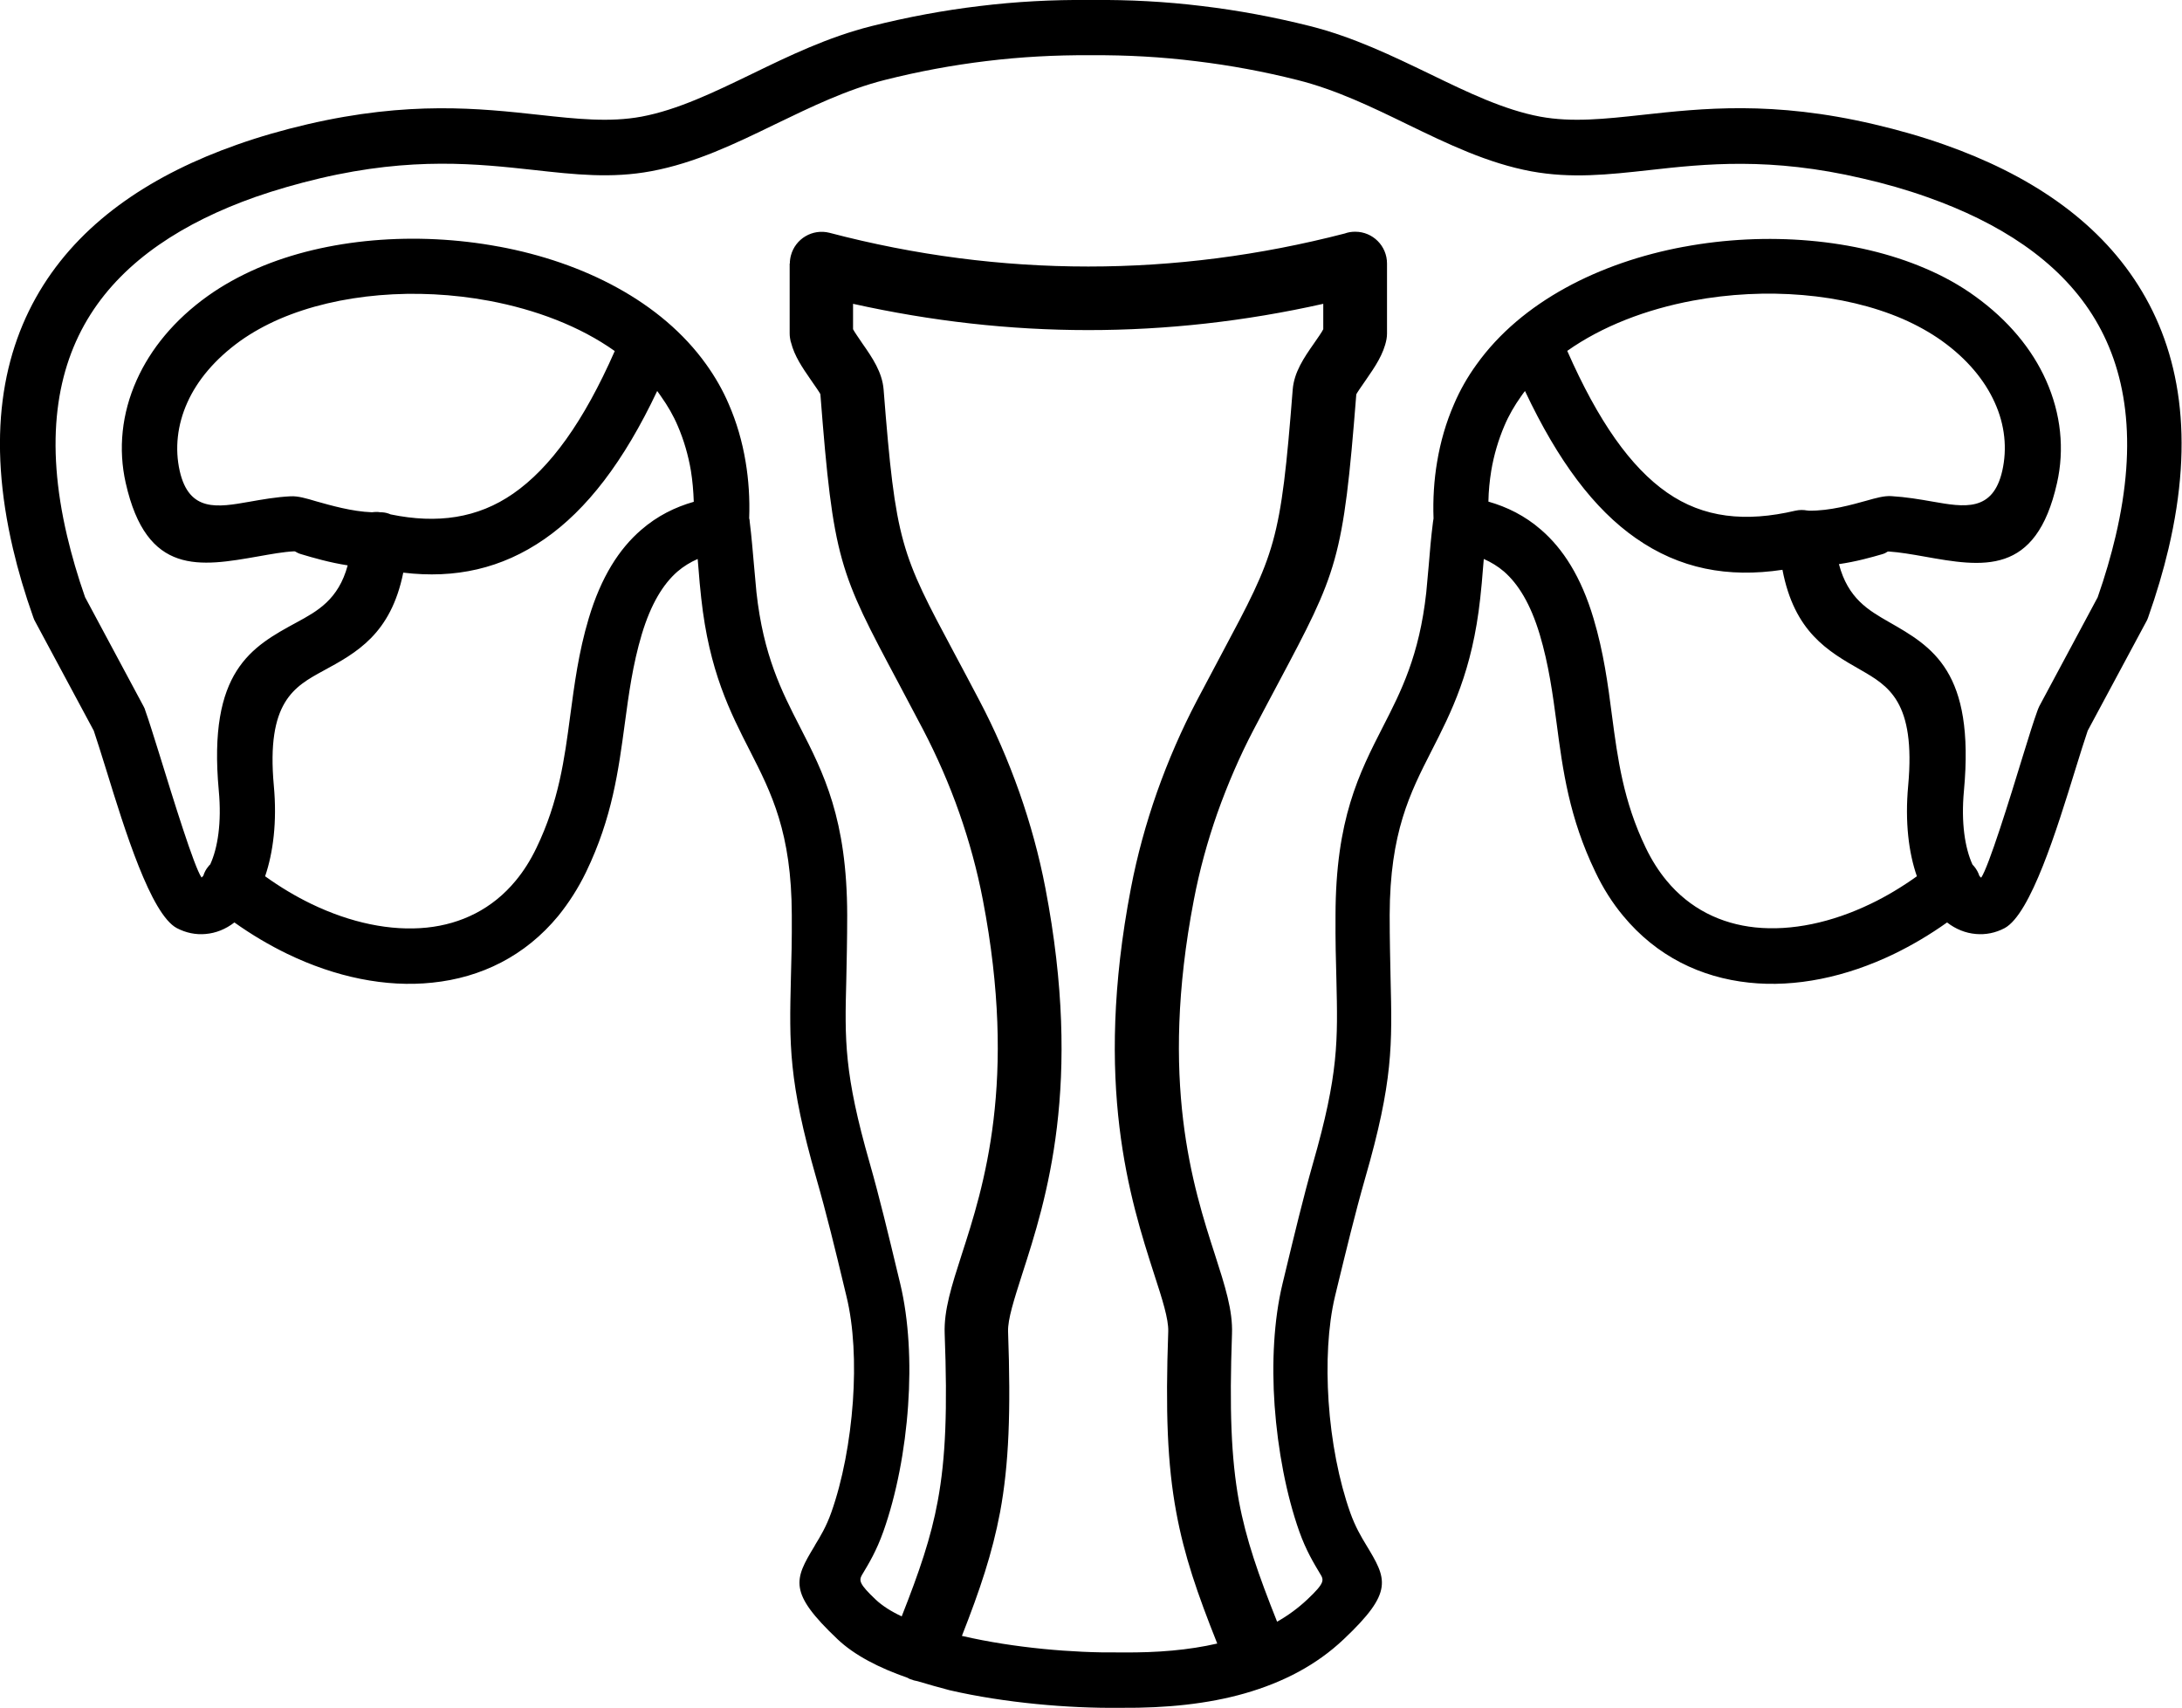
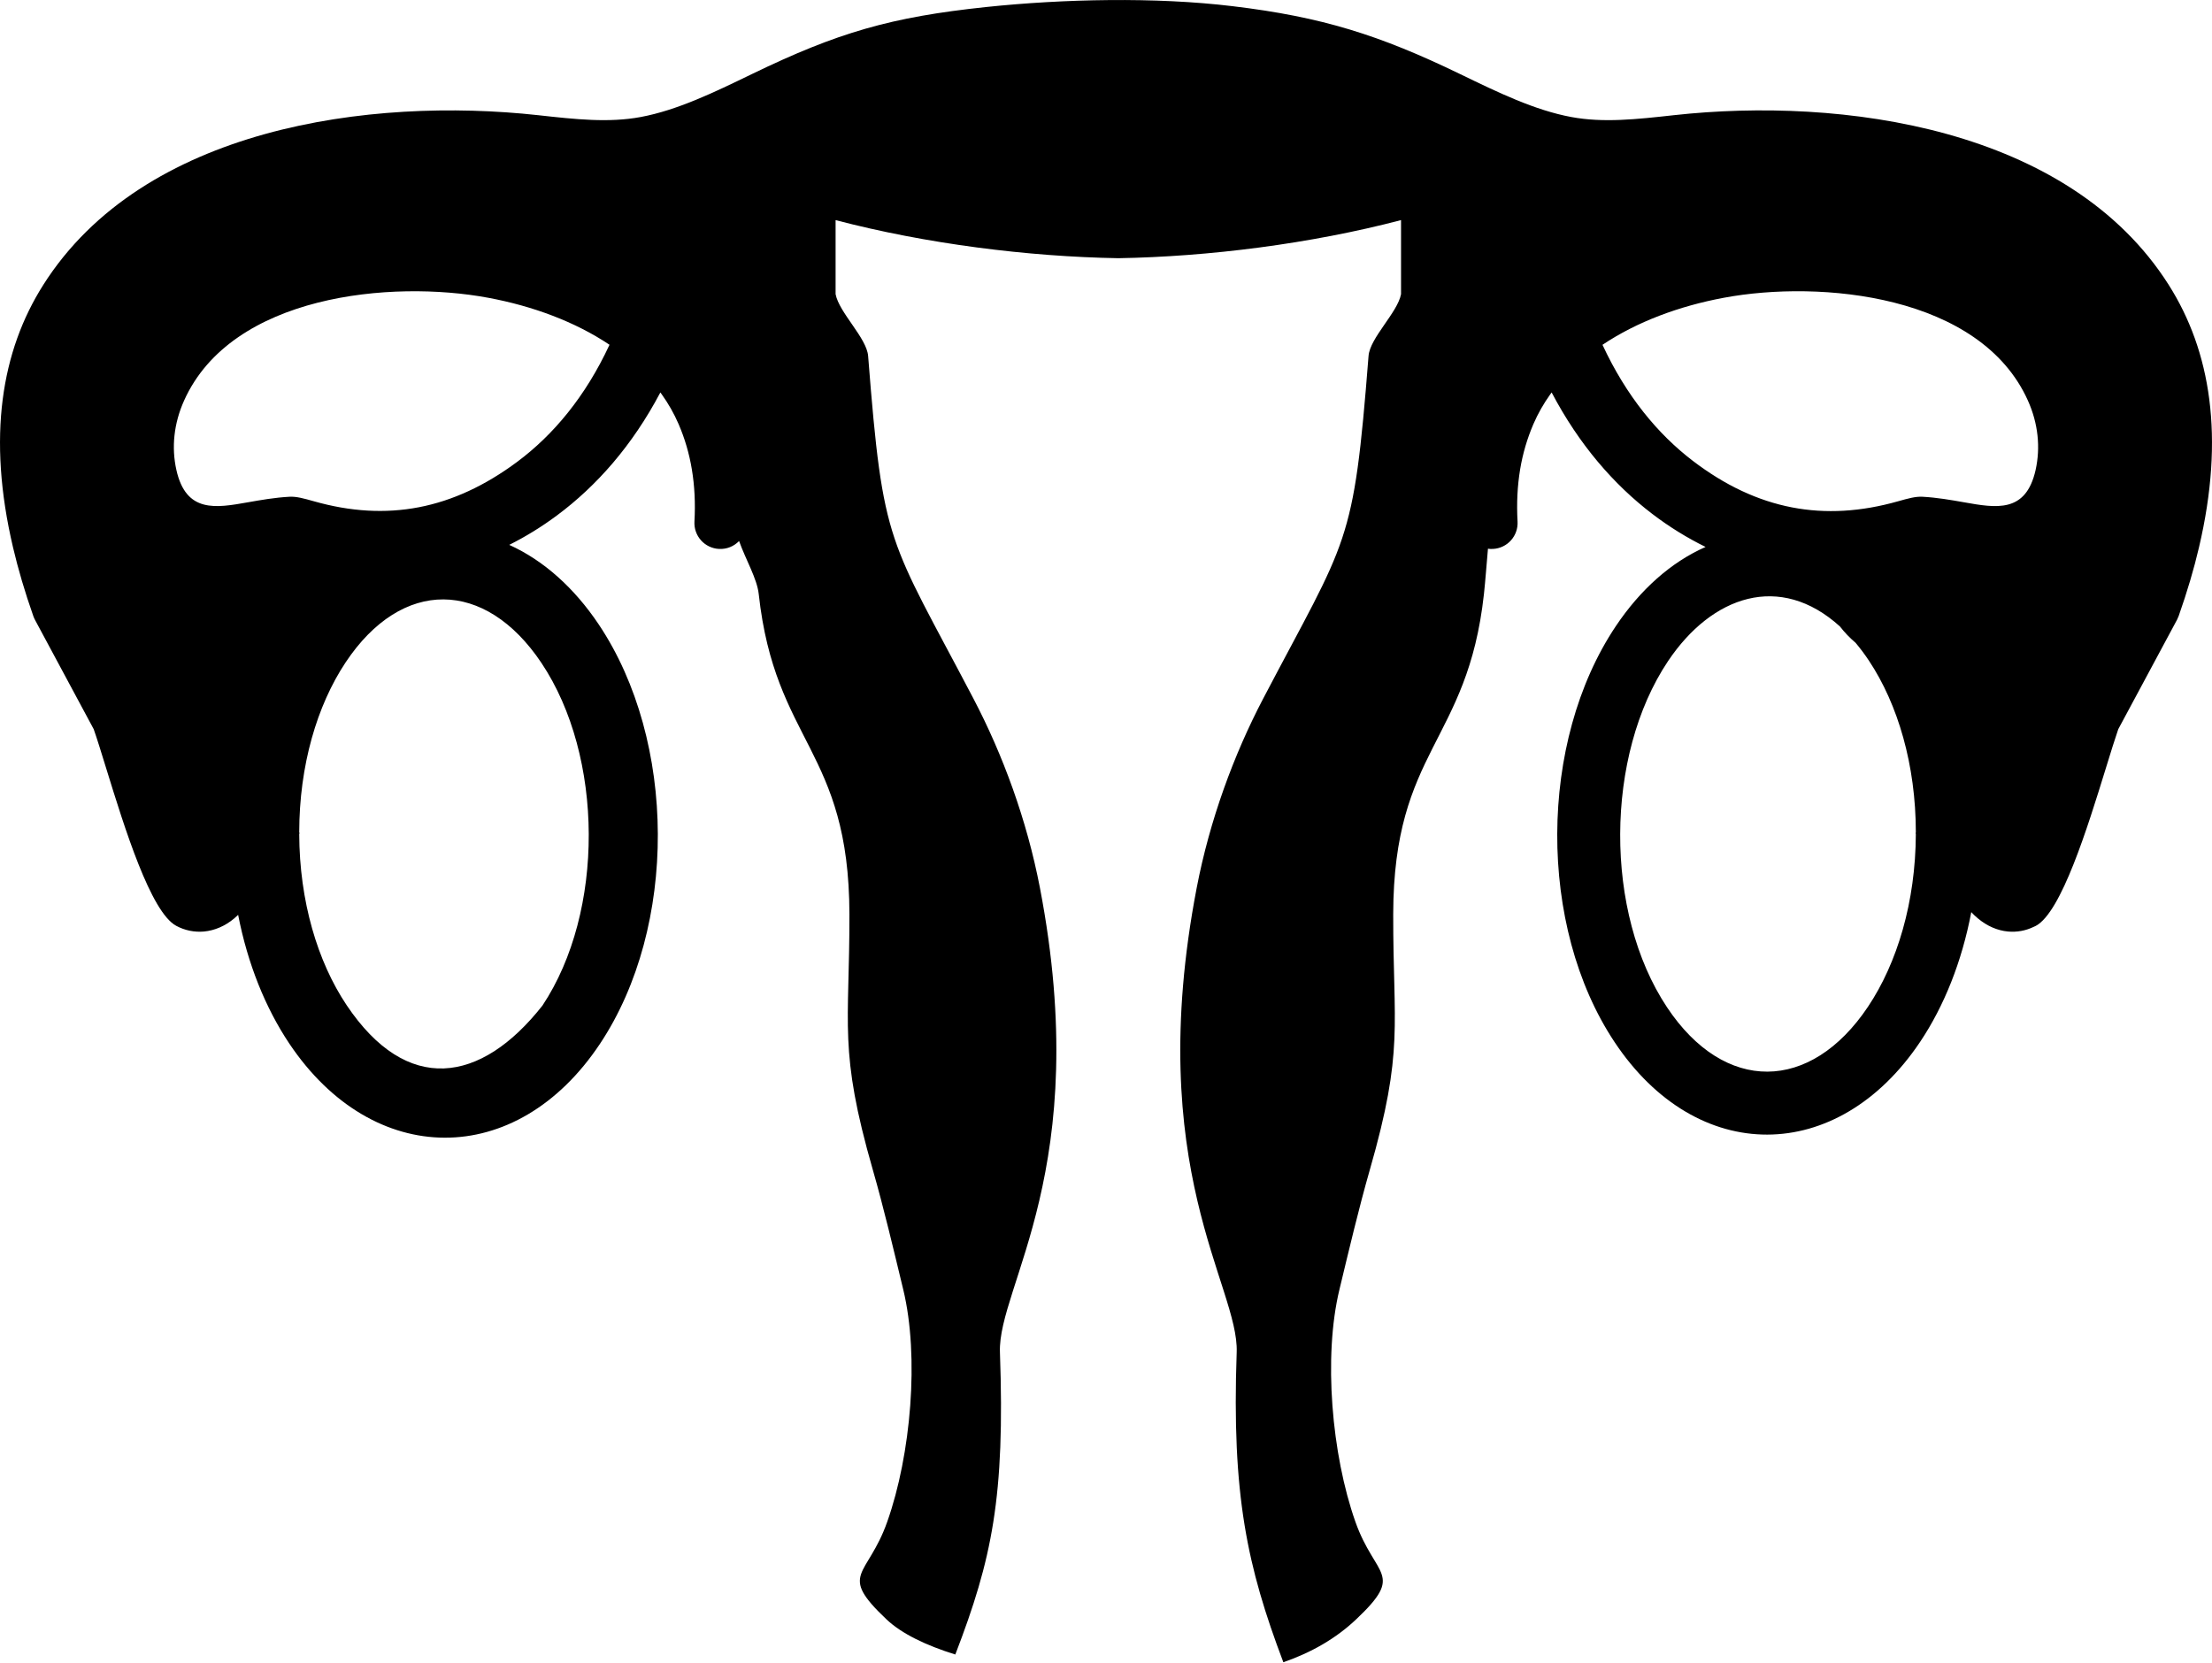
- <svg xmlns="http://www.w3.org/2000/svg" version="1.1" id="Layer_1" x="0px" y="0px" viewBox="0 0 122.88 96.17" style="enable-background:new 0 0 122.88 96.17" xml:space="preserve">
-   <g>
-     <path d="M61.56,3.11c-0.04,0-0.08,0-0.12,0c-0.04,0-0.08,0-0.12,0C59.43,3.1,57.5,3.2,55.54,3.44c-1.9,0.23-3.8,0.58-5.7,1.06 c-2.15,0.54-4.18,1.53-6.15,2.48c-2.3,1.12-4.54,2.2-7.01,2.66c-2.25,0.42-4.31,0.19-6.64-0.07c-3.13-0.34-6.81-0.75-12.01,0.47 c-1.27,0.3-2.49,0.65-3.64,1.05c-4.05,1.43-7.36,3.56-9.3,6.63c-1.93,3.05-2.57,7.12-1.31,12.47c0.26,1.1,0.59,2.24,1.01,3.44 l3.29,6.14c0.05,0.09,0.09,0.18,0.11,0.27c0.2,0.55,0.46,1.41,0.78,2.42c0.81,2.62,1.96,6.35,2.38,6.96 c0.03-0.03,0.07-0.06,0.1-0.1c0.06-0.19,0.15-0.37,0.29-0.53c0.03-0.04,0.06-0.08,0.1-0.11c0.42-0.92,0.65-2.34,0.48-4.16 c-0.62-6.74,1.85-8.09,4.39-9.47c1.16-0.63,2.35-1.28,2.87-3.21c-1.03-0.16-1.95-0.43-2.62-0.63c-0.31-0.09-0.29-0.17-0.41-0.16 c-0.6,0.03-1.3,0.16-1.98,0.28c-3.3,0.58-6.31,1.12-7.49-4.13c-0.43-1.9-0.23-3.91,0.62-5.8c0.78-1.74,2.11-3.38,4-4.73 c0.84-0.6,1.78-1.12,2.79-1.56c3.91-1.69,8.95-2.09,13.61-1.22l0.01,0l0,0c4.74,0.88,9.13,3.09,11.66,6.63 c0.5,0.7,0.93,1.44,1.27,2.24c0.44,1.01,0.76,2.1,0.95,3.25c0.17,1.01,0.24,2.07,0.2,3.18c0.02,0.06,0.03,0.12,0.03,0.19 c0.11,0.87,0.17,1.68,0.24,2.44c0.05,0.59,0.1,1.15,0.14,1.54c0.39,3.55,1.42,5.57,2.43,7.54c1.36,2.65,2.67,5.23,2.68,10.63 c0,1.44-0.03,2.6-0.05,3.63c-0.09,3.42-0.13,5.29,1.32,10.35c0.53,1.85,1.06,4.05,1.58,6.22l0.14,0.58 c0.48,2.01,0.61,4.43,0.44,6.84c-0.17,2.5-0.66,5.03-1.39,7.09c-0.39,1.1-0.82,1.81-1.15,2.36c-0.02,0.03-0.04,0.07-0.06,0.1 c-0.17,0.31-0.16,0.5,0.77,1.38c0.37,0.35,0.87,0.67,1.47,0.95c0.99-2.51,1.65-4.43,2.03-6.5c0.45-2.43,0.55-5.17,0.39-9.42 c-0.05-1.32,0.39-2.69,0.96-4.46c1.23-3.8,3.15-9.77,1.19-19.97c-0.32-1.67-0.77-3.31-1.32-4.88c-0.58-1.66-1.28-3.24-2.04-4.7 c-0.49-0.93-0.96-1.82-1.38-2.61c-3.36-6.3-3.68-6.9-4.41-16.29c0-0.03-0.28-0.44-0.56-0.84c-0.45-0.65-0.9-1.31-1.09-2.06 c-0.05-0.17-0.08-0.34-0.08-0.52v-3.94h0.01c0-0.15,0.02-0.3,0.06-0.45c0.25-0.95,1.22-1.52,2.17-1.28c4.83,1.27,9.7,1.9,14.58,1.9 c4.83,0,9.65-0.62,14.44-1.86c0.19-0.07,0.38-0.1,0.59-0.1c0.99,0,1.79,0.8,1.79,1.79v3.94h0c0,0.11-0.01,0.22-0.03,0.33 c-0.16,0.84-0.65,1.55-1.14,2.26c-0.28,0.4-0.56,0.81-0.56,0.84c-0.74,9.39-1.06,9.99-4.41,16.29c-0.42,0.8-0.9,1.68-1.38,2.61 c-0.76,1.45-1.45,3.04-2.04,4.7c-0.55,1.57-1,3.2-1.32,4.88c-1.96,10.2-0.04,16.17,1.19,19.97c0.57,1.77,1.01,3.14,0.96,4.46 c-0.15,4.25-0.05,6.99,0.39,9.42c0.4,2.15,1.09,4.13,2.15,6.79c0.62-0.35,1.19-0.77,1.7-1.25c1.02-0.96,0.94-1.1,0.71-1.47l0,0 c-0.34-0.57-0.78-1.29-1.16-2.36c-0.73-2.06-1.21-4.59-1.39-7.09c-0.17-2.41-0.04-4.84,0.44-6.84l0.14-0.58 c0.52-2.16,1.05-4.36,1.58-6.22c1.45-5.05,1.4-6.92,1.32-10.35c-0.03-1.03-0.06-2.19-0.05-3.63c0.01-5.4,1.32-7.97,2.68-10.63 c1.01-1.97,2.04-3.99,2.43-7.54c0.04-0.39,0.09-0.95,0.14-1.54c0.06-0.76,0.13-1.57,0.24-2.44c0.01-0.06,0.02-0.13,0.03-0.19 c-0.04-1.11,0.03-2.17,0.2-3.18c0.19-1.15,0.51-2.24,0.95-3.25c0.34-0.8,0.77-1.55,1.27-2.24c2.53-3.54,6.93-5.75,11.66-6.63l0,0 l0.01,0c4.66-0.87,9.7-0.46,13.61,1.22c1.01,0.43,1.95,0.95,2.79,1.56c1.89,1.36,3.22,2.99,4,4.73c0.85,1.9,1.05,3.9,0.62,5.8 c-1.18,5.25-4.19,4.72-7.49,4.13c-0.68-0.12-1.37-0.24-1.98-0.28c-0.12-0.01-0.09,0.07-0.37,0.15c-0.62,0.18-1.47,0.42-2.44,0.56 c0.51,1.94,1.67,2.6,2.8,3.25c2.47,1.41,4.86,2.78,4.24,9.51c-0.17,1.82,0.06,3.23,0.48,4.16c0.03,0.03,0.07,0.07,0.1,0.11 c0.13,0.16,0.23,0.34,0.29,0.53c0.03,0.04,0.07,0.07,0.1,0.1c0.42-0.61,1.58-4.34,2.38-6.96c0.31-1.01,0.58-1.87,0.78-2.42 c0.03-0.09,0.07-0.18,0.11-0.27l3.29-6.14c0.42-1.2,0.75-2.34,1.01-3.44c1.26-5.35,0.62-9.42-1.31-12.47 c-1.94-3.07-5.25-5.2-9.3-6.63c-1.15-0.41-2.37-0.76-3.64-1.05c-5.2-1.22-8.88-0.82-12.01-0.47c-2.34,0.26-4.39,0.48-6.64,0.07 c-2.47-0.46-4.7-1.54-7.01-2.66c-1.97-0.96-4-1.94-6.15-2.48c-1.9-0.48-3.8-0.83-5.7-1.06C65.38,3.2,63.45,3.1,61.56,3.11 L61.56,3.11z M54.17,92.13l0.05,0.01c2.89,0.67,6.23,0.95,8.79,0.92c0.04,0,0.07,0,0.11,0c0.04,0,0.07,0,0.11,0 c1.93,0.02,3.72-0.13,5.32-0.5c-1.12-2.81-1.86-4.95-2.31-7.4c-0.5-2.7-0.61-5.66-0.45-10.18c0.02-0.7-0.33-1.8-0.8-3.24 c-1.33-4.14-3.43-10.65-1.3-21.73c0.35-1.83,0.85-3.64,1.46-5.38c0.64-1.81,1.4-3.55,2.25-5.17c0.55-1.04,1-1.89,1.4-2.64 c3.03-5.68,3.32-6.22,4-14.89c0.08-0.97,0.63-1.78,1.19-2.58c0.22-0.32,0.45-0.64,0.53-0.81v-1.43c-4.41,0.99-8.83,1.48-13.24,1.48 c-4.41,0-8.83-0.5-13.24-1.48v1.43c0.08,0.16,0.31,0.48,0.53,0.81c0.56,0.8,1.11,1.61,1.19,2.58c0.68,8.67,0.97,9.22,4,14.89 c0.4,0.75,0.85,1.59,1.4,2.64c0.85,1.61,1.61,3.36,2.25,5.17c0.61,1.74,1.11,3.55,1.46,5.38c2.13,11.08,0.04,17.58-1.3,21.73 c-0.46,1.44-0.82,2.55-0.8,3.24c0.16,4.52,0.05,7.48-0.45,10.18C55.88,87.48,55.19,89.53,54.17,92.13L54.17,92.13z M51.67,94.68 c-0.13-0.02-0.27-0.06-0.4-0.11c-0.06-0.02-0.11-0.05-0.16-0.08c-1.61-0.56-2.99-1.27-3.94-2.17c-2.79-2.64-2.44-3.36-1.31-5.23 c0.02-0.04,0.04-0.07,0.06-0.11c0.27-0.44,0.61-1,0.89-1.79c0.64-1.8,1.06-4.03,1.22-6.26c0.15-2.14,0.05-4.24-0.36-5.92 l-0.14-0.58c-0.48-2.01-0.98-4.06-1.56-6.08c-1.57-5.48-1.52-7.53-1.43-11.27c0.03-1.02,0.06-2.18,0.05-3.55 c-0.01-4.65-1.16-6.89-2.34-9.21c-1.14-2.23-2.31-4.52-2.76-8.63c-0.07-0.62-0.11-1.1-0.15-1.62l-0.05-0.59 c-0.41,0.18-0.79,0.41-1.14,0.71c-0.8,0.7-1.49,1.81-2.01,3.54c-0.51,1.71-0.73,3.36-0.95,4.99c-0.36,2.67-0.71,5.33-2.18,8.38 c-0.45,0.93-0.98,1.75-1.57,2.48c-1.87,2.27-4.36,3.48-7.09,3.76c-2.62,0.28-5.46-0.31-8.17-1.62c-1.01-0.49-2.01-1.08-2.98-1.77 c-0.49,0.38-1.04,0.6-1.62,0.65c-0.56,0.05-1.1-0.06-1.62-0.33c-1.47-0.78-2.95-5.58-3.97-8.89c-0.29-0.93-0.54-1.73-0.71-2.23 L2,35.04c-0.05-0.08-0.09-0.17-0.12-0.26c-0.48-1.35-0.86-2.64-1.15-3.88c-1.46-6.24-0.66-11.09,1.71-14.84 c2.36-3.73,6.22-6.26,10.9-7.91c1.27-0.45,2.6-0.83,3.97-1.15C23.03,5.67,27,6.1,30.38,6.47c2.1,0.23,3.95,0.43,5.74,0.1 c2.04-0.38,4.1-1.38,6.21-2.4c2.12-1.03,4.29-2.08,6.75-2.7c2.03-0.51,4.07-0.89,6.09-1.13c2.04-0.25,4.1-0.36,6.17-0.34 c0.03,0,0.06,0,0.09,0c0.03,0,0.06,0,0.09,0c2.07-0.02,4.13,0.09,6.17,0.34c2.02,0.24,4.06,0.62,6.09,1.13 c2.45,0.62,4.63,1.68,6.75,2.7c2.12,1.03,4.17,2.02,6.21,2.4c1.79,0.33,3.64,0.13,5.74-0.1c3.38-0.37,7.35-0.81,13.06,0.53 c1.37,0.32,2.7,0.7,3.97,1.15c4.68,1.65,8.54,4.18,10.9,7.91c2.37,3.74,3.18,8.6,1.71,14.84c-0.29,1.23-0.67,2.52-1.15,3.88 c-0.03,0.09-0.07,0.18-0.12,0.26l-3.28,6.11c-0.17,0.49-0.42,1.3-0.71,2.23c-1.02,3.31-2.5,8.1-3.97,8.89 c-0.51,0.27-1.06,0.38-1.62,0.33c-0.58-0.05-1.13-0.27-1.62-0.65c-0.97,0.69-1.97,1.28-2.98,1.77c-2.71,1.31-5.55,1.9-8.17,1.62 c-2.73-0.29-5.21-1.49-7.09-3.76c-0.6-0.72-1.13-1.55-1.57-2.48c-1.47-3.05-1.83-5.71-2.18-8.38c-0.22-1.64-0.44-3.28-0.95-4.99 c-0.52-1.73-1.21-2.84-2.01-3.54c-0.35-0.3-0.73-0.53-1.14-0.71l-0.05,0.59c-0.04,0.51-0.08,1-0.15,1.62 c-0.45,4.11-1.62,6.4-2.76,8.63c-1.18,2.32-2.33,4.56-2.34,9.21c0,1.37,0.03,2.53,0.05,3.55c0.09,3.75,0.15,5.8-1.43,11.27 c-0.58,2.03-1.07,4.07-1.56,6.08l-0.14,0.58c-0.4,1.68-0.5,3.78-0.36,5.92c0.15,2.23,0.58,4.46,1.22,6.26 c0.29,0.81,0.62,1.36,0.88,1.79l0,0l0,0c1.18,1.95,1.6,2.65-1.25,5.34c-1.53,1.45-3.41,2.43-5.58,3.05 c-2.07,0.59-4.41,0.83-6.94,0.81c-0.03,0-0.05,0-0.08,0c-0.03,0-0.05,0-0.08,0c-2.78,0.03-6.39-0.27-9.51-0.99 C52.88,95.03,52.26,94.86,51.67,94.68L51.67,94.68z M44.53,19.3c-0.02-0.06-0.03-0.13-0.04-0.19L44.53,19.3L44.53,19.3z M20.95,28.85c0.15-0.02,0.31-0.03,0.47,0c0.03,0,0.05,0,0.08,0c0.18,0.01,0.35,0.05,0.5,0.12c2.62,0.54,4.9,0.22,6.9-1.17 c2.09-1.45,3.97-4.05,5.72-8.03c-1.97-1.4-4.46-2.34-7.08-2.83v0c-4.08-0.76-8.45-0.42-11.81,1.03c-0.8,0.35-1.54,0.76-2.2,1.23 c-1.43,1.03-2.42,2.22-2.98,3.47c-0.57,1.27-0.71,2.6-0.43,3.85c0.53,2.34,2.14,2.05,3.91,1.74c0.74-0.13,1.51-0.27,2.34-0.31 c0.41-0.02,0.86,0.11,1.46,0.29C18.62,28.46,19.82,28.81,20.95,28.85L20.95,28.85z M37.01,22.02c-1.88,3.98-3.97,6.69-6.35,8.34 c-2.41,1.67-5.03,2.24-7.95,1.89c-0.7,3.46-2.63,4.51-4.51,5.53c-1.63,0.89-3.21,1.75-2.78,6.46c0.19,2.05-0.04,3.79-0.49,5.11 c0.85,0.61,1.72,1.13,2.61,1.56c2.2,1.06,4.46,1.54,6.5,1.33c1.93-0.2,3.69-1.05,5-2.64c0.44-0.53,0.83-1.14,1.17-1.85 c1.26-2.61,1.58-5.01,1.9-7.43c0.24-1.78,0.47-3.57,1.04-5.48c0.7-2.35,1.72-3.93,2.96-5c0.91-0.79,1.91-1.28,2.96-1.58 c-0.02-0.6-0.07-1.18-0.16-1.74c-0.15-0.89-0.4-1.74-0.74-2.53c-0.25-0.59-0.57-1.14-0.94-1.66 C37.16,22.22,37.08,22.12,37.01,22.02L37.01,22.02z M107.95,49.35c-0.46-1.32-0.68-3.05-0.49-5.11c0.43-4.73-1.11-5.61-2.69-6.52 c-1.84-1.05-3.72-2.13-4.39-5.63c-3.07,0.46-5.79-0.05-8.27-1.79c-2.32-1.62-4.36-4.31-6.23-8.28c-0.08,0.1-0.15,0.2-0.22,0.3 c-0.37,0.52-0.69,1.07-0.94,1.66c-0.34,0.8-0.59,1.64-0.74,2.53c-0.09,0.56-0.15,1.13-0.16,1.74c1.05,0.3,2.05,0.79,2.96,1.58 c1.24,1.07,2.26,2.65,2.96,5c0.57,1.91,0.81,3.7,1.04,5.48c0.32,2.42,0.64,4.82,1.9,7.43c0.34,0.71,0.74,1.33,1.17,1.85 c1.31,1.59,3.07,2.44,5,2.64c2.04,0.21,4.3-0.27,6.5-1.33C106.23,50.48,107.11,49.95,107.95,49.35L107.95,49.35z M101.77,28.75 c0.03,0,0.06,0,0.08,0.01c1.21,0.02,2.45-0.34,3.25-0.56c0.57-0.16,0.99-0.28,1.4-0.26c0.84,0.05,1.6,0.18,2.34,0.31 c1.77,0.31,3.39,0.6,3.92-1.74c0.28-1.25,0.15-2.58-0.43-3.85c-0.56-1.24-1.54-2.44-2.98-3.47c-0.66-0.47-1.4-0.88-2.2-1.23 c-3.36-1.45-7.73-1.79-11.81-1.03v0c-2.63,0.49-5.11,1.44-7.08,2.83c1.75,3.98,3.58,6.56,5.62,7.98c2.05,1.43,4.42,1.68,7.23,1.02 C101.34,28.71,101.56,28.71,101.77,28.75L101.77,28.75z" />
-   </g>
+ <svg xmlns="http://www.w3.org/2000/svg" shape-rendering="geometricPrecision" text-rendering="geometricPrecision" image-rendering="optimizeQuality" fill-rule="evenodd" clip-rule="evenodd" viewBox="0 0 512 384.85">
+   <path d="M79.99 153.37c-6.62 9.97-10.72 23.87-10.73 39.35h.04v.36h-.04c.05 15.57 4.24 29.57 10.96 39.62 13.94 20.81 31.06 18.26 45.34.11 14.42-21.71 14.23-57.7-.24-79.33-13.03-19.47-32.31-19.7-45.33-.11zm217.06 231.48c6.5-2.25 12.17-5.5 16.85-9.93 11.37-10.75 4.41-9.62-.17-22.58-5.51-15.59-7.44-38.26-3.71-53.73 2.25-9.36 4.53-18.99 7.03-27.72 8.01-27.86 5.38-33.23 5.43-59.25.08-38.14 17.22-39.63 21-74.1.35-3.24.59-6.73.93-10.5.38.06.78.07 1.18.05a6 6 0 0 0 5.67-6.33c-.24-4.28-.03-8.3.6-12.11.61-3.67 1.65-7.17 3.08-10.49 1.05-2.43 2.37-4.74 3.91-6.89l.3-.41c6.33 12.05 14.37 21.32 23.29 28.12 3.97 3.03 8.11 5.57 12.34 7.65-8.04 3.54-15.15 9.93-20.79 18.36-17.89 26.74-18.13 69.41-.29 96.25 19.07 28.71 51.65 28.5 70.76-.05 5.52-8.25 9.65-18.54 11.82-30.01.49.53 1 1.01 1.52 1.44 2.12 1.78 4.51 2.82 6.99 3.05 2.05.18 4.07-.17 5.98-1.1l.45-.21c5.91-3.14 11.98-22.79 16.16-36.34 1.18-3.84 2.21-7.15 2.92-9.19l13.61-25.35.38-.87c1.96-5.58 3.53-10.87 4.7-15.89 6-25.55 2.7-45.44-7-60.75-23.09-36.48-75.61-43.59-114.57-39.3-8.67.96-16.31 1.8-23.73.42-8.46-1.57-16.94-5.68-25.68-9.92-18.74-9.08-32.04-13.26-52.72-15.74-17.9-2.16-39.16-1.68-57.08.2-21.97 2.32-34.31 5.89-54.22 15.54-8.74 4.24-17.22 8.34-25.68 9.92-7.42 1.38-15.06.54-23.73-.42-38.97-4.28-91.48 2.82-114.57 39.3-9.7 15.31-13 35.2-7 60.75 1.19 5.06 2.75 10.37 4.7 15.91.12.34.27.66.43.96l13.55 25.23c.72 2.05 1.75 5.36 2.93 9.2 4.18 13.54 10.25 33.19 16.19 36.34a11.4 11.4 0 0 0 6.4 1.31c2.51-.24 4.89-1.27 7-3.03.3-.26.61-.54.91-.83 2.21 11.37 6.34 21.57 11.83 29.78 19.39 28.97 52.58 29.18 71.94.05 18-27.09 17.76-70.06-.29-97.05-5.63-8.41-12.71-14.82-20.73-18.44 3.79-1.9 7.49-4.17 11.05-6.82 9.18-6.82 17.46-16.2 23.93-28.47l.3.41c1.54 2.15 2.86 4.46 3.91 6.89 1.43 3.31 2.47 6.82 3.08 10.52.63 3.77.84 7.8.6 12.08a6 6 0 0 0 5.67 6.33c1.81.1 3.49-.61 4.66-1.83 1.59 4.43 4.15 8.68 4.55 12.28 3.77 34.47 20.91 35.96 20.99 74.1.05 26.02-2.57 31.39 5.43 59.25 2.51 8.73 4.78 18.36 7.04 27.72 3.73 15.47 1.79 38.14-3.72 53.73-4.57 12.96-11.53 11.83-.17 22.58 3.56 3.37 9.23 6.05 15.93 8.14 8.5-22.11 11.52-36.43 10.33-69.99-.54-15.26 21.75-42.51 9.25-107.55-3.01-15.64-8.56-30.76-15.4-43.81-19.64-37.46-20.88-34.89-24.36-79.3-.34-4.19-6.73-10.04-7.53-14.31V50.96c20.88 5.48 44.56 8.47 65.44 8.82 20.88-.35 44.56-3.34 65.44-8.82V68.1c-.8 4.27-7.2 10.12-7.52 14.31-3.49 44.41-4.73 41.84-24.37 79.3-6.84 13.05-12.39 28.17-15.4 43.81-12.49 65.04 9.79 92.29 9.25 107.55-1.17 33.05 2.42 49.65 10.8 71.78zm128.82-239.82a25.22 25.22 0 0 0 3.63 3.79c1.08 1.29 2.12 2.67 3.1 4.15 6.7 10.09 10.84 24.13 10.85 39.74h-.03v.37h.03c-.06 15.71-4.29 29.86-11.08 40.01-13.32 19.9-33.22 20.12-46.52.11-14.58-21.94-14.39-58.25.23-80.12 10.17-15.18 25.93-20.6 39.79-8.05zM72.63 116.05c-2.31-.65-4.01-1.13-5.63-1.04-3.4.19-6.54.74-9.59 1.28-7.49 1.33-14.33 2.53-16.58-7.47-1.17-5.22-.6-10.79 1.79-16.1C53.63 68.22 90.6 64.76 113 68.94c10.33 1.92 20.13 5.56 28.08 10.88-5.58 12.03-13.04 20.91-21.36 27.1-14.87 11.06-30.14 13.95-47.09 9.13zm298.29-36.22c7.96-5.33 17.75-8.97 28.08-10.89 22.4-4.19 59.37-.72 70.38 23.78 2.39 5.31 2.95 10.88 1.79 16.1-2.25 10.01-9.09 8.8-16.58 7.47-3.06-.54-6.19-1.09-9.59-1.28-1.63-.09-3.32.39-5.63 1.04-17.14 4.87-32.64 2.03-47.55-9.36-8.13-6.21-15.41-15.03-20.9-26.86z" />
</svg>
